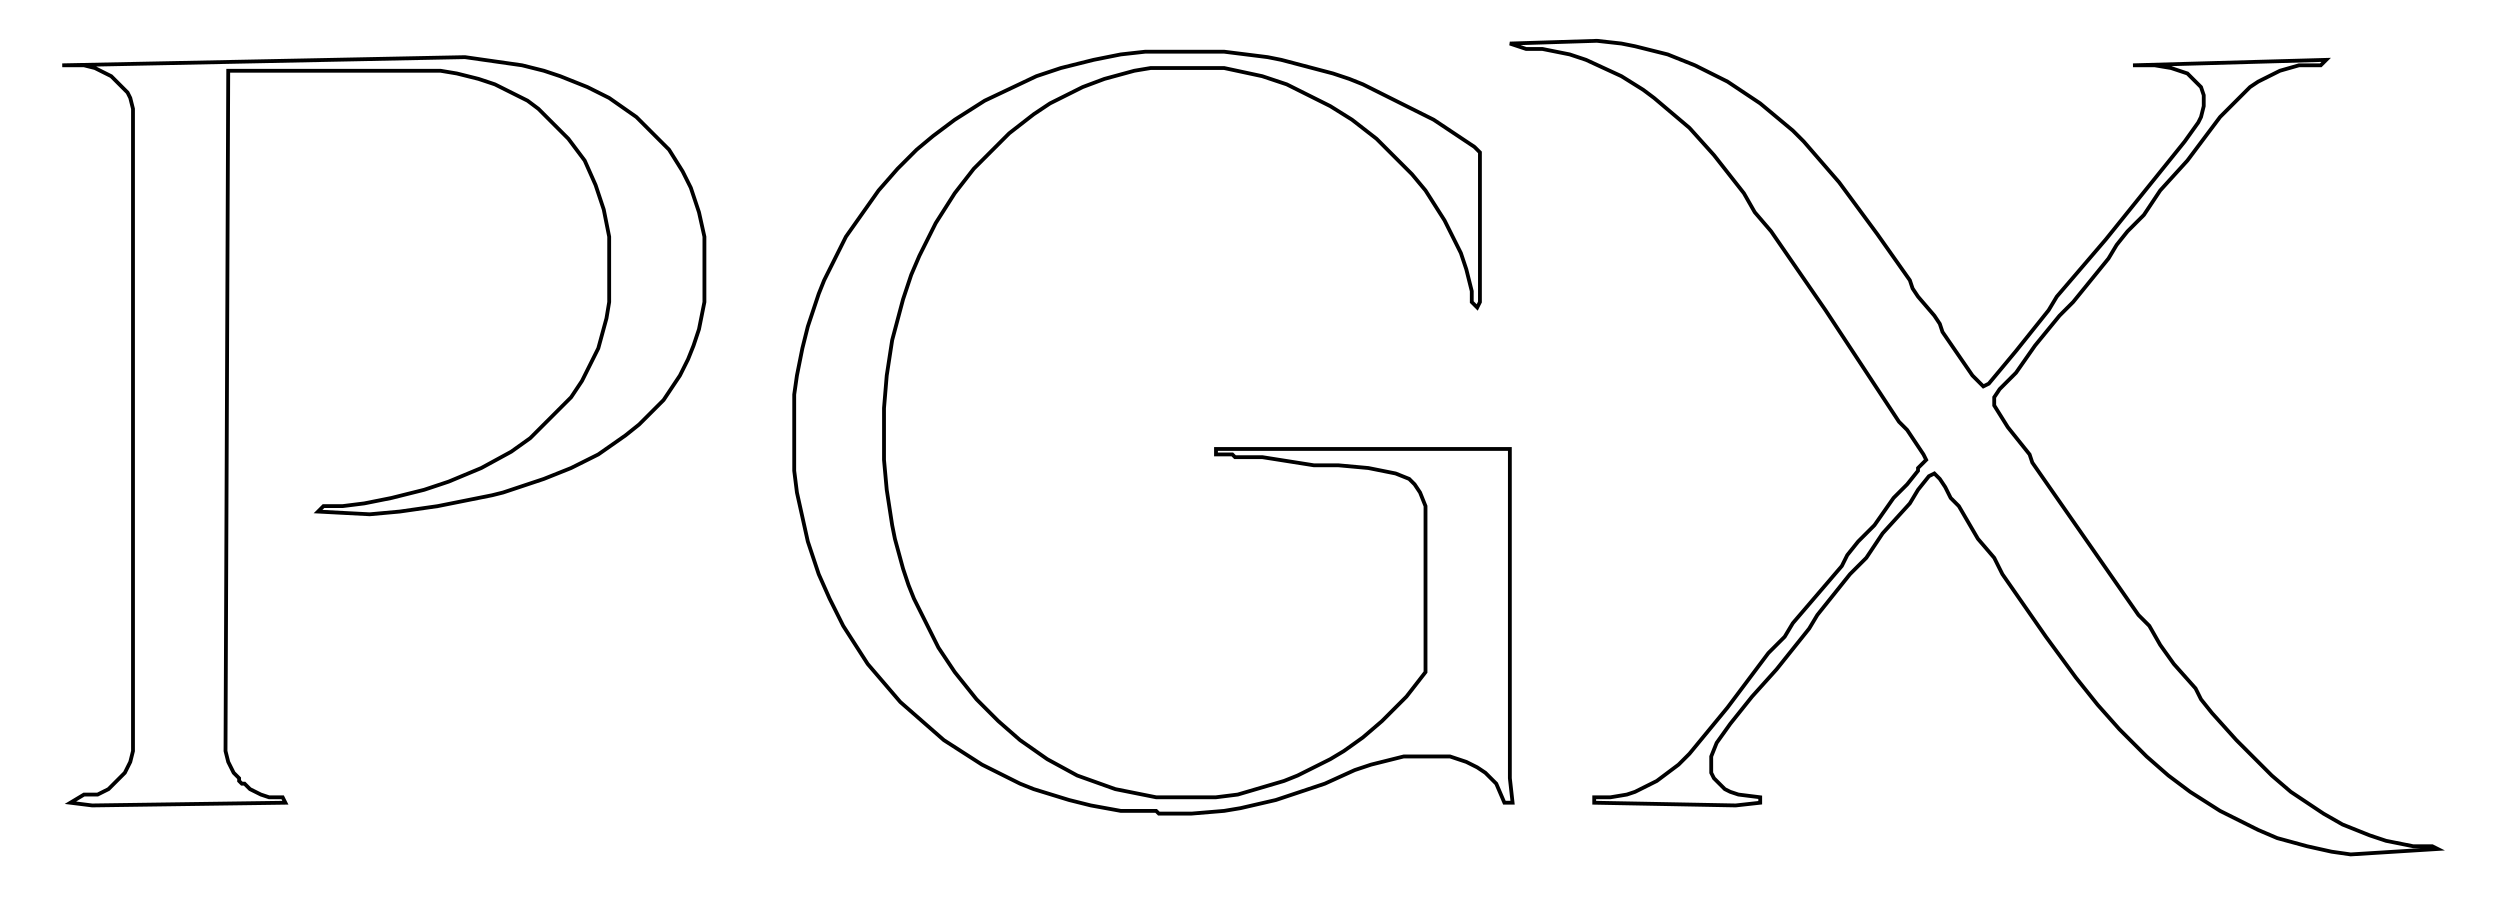
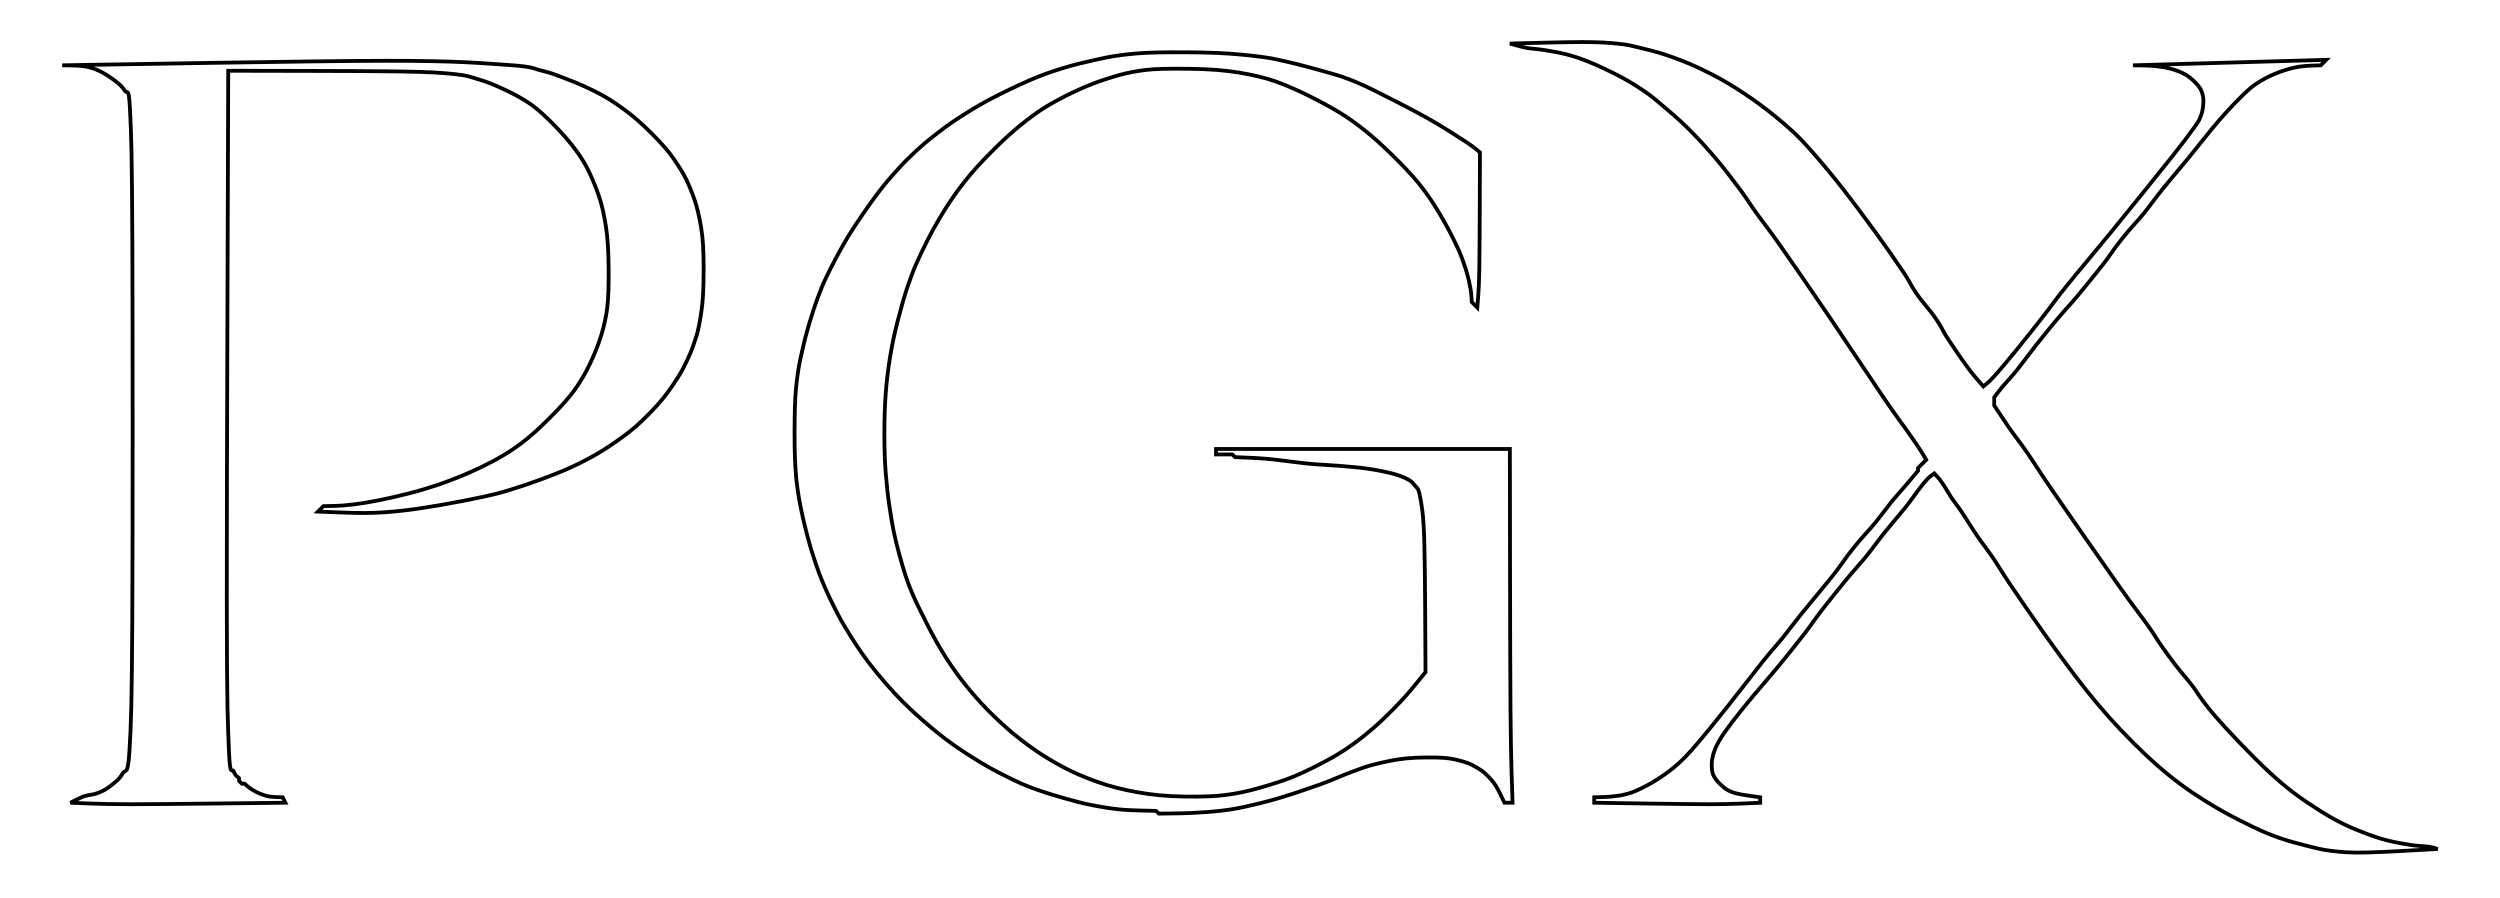
<svg xmlns="http://www.w3.org/2000/svg" viewBox="-21.875 -15.000 918.750 330.000">
-   <path d="M 194.00 17.00 L 184.00 13.00 L 178.00 11.00 L 170.00 9.00 L 149.00 6.00 L 1.00 9.00 L 9.00 9.00 L 13.00 10.00 L 19.00 13.00 L 25.00 19.00 L 26.00 21.00 L 27.00 25.00 L 27.00 261.00 L 26.00 265.00 L 24.00 269.00 L 18.00 275.00 L 14.00 277.00 L 9.00 277.00 L 4.00 280.00 L 12.00 281.00 L 83.00 280.00 L 82.00 278.00 L 77.00 278.00 L 74.00 277.00 L 70.00 275.00 L 68.00 273.00 L 67.00 273.00 L 66.00 272.00 L 66.00 271.00 L 64.00 269.00 L 62.00 265.00 L 61.00 261.00 L 62.00 11.00 L 140.00 11.00 L 146.00 12.00 L 154.00 14.00 L 160.00 16.00 L 172.00 22.00 L 176.00 25.00 L 187.00 36.00 L 193.00 44.00 L 197.00 53.00 L 200.00 62.00 L 202.00 72.00 L 202.00 96.00 L 201.00 102.00 L 198.00 113.00 L 192.00 125.00 L 188.00 131.00 L 173.00 146.00 L 166.00 151.00 L 155.00 157.00 L 143.00 162.00 L 134.00 165.00 L 122.00 168.00 L 112.00 170.00 L 104.00 171.00 L 97.00 171.00 L 95.00 173.00 L 114.00 174.00 L 125.00 173.00 L 139.00 171.00 L 159.00 167.00 L 163.00 166.00 L 178.00 161.00 L 188.00 157.00 L 198.00 152.00 L 208.00 145.00 L 213.00 141.00 L 222.00 132.00 L 228.00 123.00 L 231.00 117.00 L 233.00 112.00 L 235.00 106.00 L 237.00 96.00 L 237.00 72.00 L 235.00 63.00 L 232.00 54.00 L 229.00 48.00 L 224.00 40.00 L 212.00 28.00 L 202.00 21.00 Z M 315.00 40.00 L 308.00 47.00 L 301.00 55.00 L 289.00 72.00 L 281.00 88.00 L 279.00 93.00 L 275.00 105.00 L 273.00 113.00 L 271.00 123.00 L 270.00 130.00 L 270.00 158.00 L 271.00 166.00 L 275.00 184.00 L 279.00 196.00 L 283.00 205.00 L 288.00 215.00 L 297.00 229.00 L 309.00 243.00 L 325.00 257.00 L 339.00 266.00 L 353.00 273.00 L 358.00 275.00 L 371.00 279.00 L 379.00 281.00 L 390.00 283.00 L 403.00 283.00 L 404.00 284.00 L 416.00 284.00 L 428.00 283.00 L 434.00 282.00 L 447.00 279.00 L 465.00 273.00 L 476.00 268.00 L 482.00 266.00 L 494.00 263.00 L 511.00 263.00 L 517.00 265.00 L 521.00 267.00 L 524.00 269.00 L 528.00 273.00 L 531.00 280.00 L 534.00 280.00 L 533.00 271.00 L 533.00 150.00 L 425.00 150.00 L 425.00 152.00 L 431.00 152.00 L 432.00 153.00 L 442.00 153.00 L 461.00 156.00 L 470.00 156.00 L 481.00 157.00 L 491.00 159.00 L 496.00 161.00 L 498.00 163.00 L 500.00 166.00 L 502.00 171.00 L 502.00 232.00 L 495.00 241.00 L 486.00 250.00 L 479.00 256.00 L 472.00 261.00 L 467.00 264.00 L 455.00 270.00 L 450.00 272.00 L 433.00 277.00 L 425.00 278.00 L 403.00 278.00 L 388.00 275.00 L 374.00 270.00 L 363.00 264.00 L 353.00 257.00 L 345.00 250.00 L 337.00 242.00 L 329.00 232.00 L 323.00 223.00 L 314.00 205.00 L 312.00 200.00 L 310.00 194.00 L 307.00 183.00 L 306.00 178.00 L 304.00 165.00 L 303.00 154.00 L 303.00 135.00 L 304.00 123.00 L 306.00 110.00 L 310.00 95.00 L 313.00 86.00 L 316.00 79.00 L 322.00 67.00 L 329.00 56.00 L 336.00 47.00 L 349.00 34.00 L 358.00 27.00 L 364.00 23.00 L 376.00 17.00 L 384.00 14.00 L 395.00 11.00 L 401.00 10.00 L 428.00 10.00 L 442.00 13.00 L 451.00 16.00 L 467.00 24.00 L 475.00 29.00 L 484.00 36.00 L 497.00 49.00 L 502.00 55.00 L 509.00 66.00 L 515.00 78.00 L 517.00 84.00 L 519.00 92.00 L 519.00 96.00 L 521.00 98.00 L 522.00 96.00 L 522.00 41.00 L 520.00 39.00 L 505.00 29.00 L 479.00 16.00 L 474.00 14.00 L 468.00 12.00 L 449.00 7.00 L 444.00 6.00 L 428.00 4.00 L 399.00 4.00 L 390.00 5.00 L 380.00 7.00 L 368.00 10.00 L 359.00 13.00 L 340.00 22.00 L 329.00 29.00 L 321.00 35.00 Z M 533.00 1.00 L 539.00 3.00 L 545.00 3.00 L 555.00 5.00 L 561.00 7.00 L 574.00 13.00 L 582.00 18.00 L 586.00 21.00 L 599.00 32.00 L 608.00 42.00 L 619.00 56.00 L 623.00 63.00 L 629.00 70.00 L 649.00 99.00 L 676.00 140.00 L 679.00 143.00 L 685.00 152.00 L 686.00 154.00 L 683.00 157.00 L 683.00 158.00 L 679.00 163.00 L 674.00 168.00 L 667.00 178.00 L 661.00 184.00 L 657.00 189.00 L 655.00 193.00 L 637.00 214.00 L 634.00 219.00 L 628.00 225.00 L 613.00 245.00 L 599.00 262.00 L 595.00 266.00 L 587.00 272.00 L 579.00 276.00 L 576.00 277.00 L 570.00 278.00 L 564.00 278.00 L 564.00 280.00 L 616.00 281.00 L 625.00 280.00 L 625.00 278.00 L 617.00 277.00 L 614.00 276.00 L 612.00 275.00 L 608.00 271.00 L 607.00 269.00 L 607.00 263.00 L 609.00 258.00 L 614.00 251.00 L 622.00 241.00 L 631.00 231.00 L 643.00 216.00 L 646.00 211.00 L 658.00 196.00 L 664.00 190.00 L 670.00 181.00 L 680.00 170.00 L 683.00 165.00 L 687.00 160.00 L 689.00 159.00 L 691.00 161.00 L 693.00 164.00 L 695.00 168.00 L 698.00 171.00 L 705.00 183.00 L 711.00 190.00 L 714.00 196.00 L 730.00 219.00 L 741.00 234.00 L 749.00 244.00 L 757.00 253.00 L 767.00 263.00 L 775.00 270.00 L 783.00 276.00 L 794.00 283.00 L 808.00 290.00 L 815.00 293.00 L 826.00 296.00 L 835.00 298.00 L 842.00 299.00 L 874.00 297.00 L 872.00 296.00 L 865.00 296.00 L 855.00 294.00 L 849.00 292.00 L 839.00 288.00 L 832.00 284.00 L 820.00 276.00 L 813.00 270.00 L 800.00 257.00 L 791.00 247.00 L 787.00 242.00 L 785.00 238.00 L 777.00 229.00 L 772.00 222.00 L 768.00 215.00 L 764.00 211.00 L 725.00 155.00 L 724.00 152.00 L 716.00 142.00 L 711.00 134.00 L 711.00 131.00 L 713.00 128.00 L 719.00 122.00 L 726.00 112.00 L 735.00 101.00 L 740.00 96.00 L 753.00 80.00 L 756.00 75.00 L 760.00 70.00 L 766.00 64.00 L 772.00 55.00 L 782.00 44.00 L 794.00 28.00 L 805.00 17.00 L 808.00 15.00 L 816.00 11.00 L 823.00 9.00 L 831.00 9.00 L 833.00 7.00 L 762.00 9.00 L 770.00 9.00 L 776.00 10.00 L 782.00 12.00 L 787.00 17.00 L 788.00 20.00 L 788.00 24.00 L 787.00 28.00 L 786.00 30.00 L 781.00 37.00 L 752.00 73.00 L 734.00 94.00 L 731.00 99.00 L 719.00 114.00 L 709.00 126.00 L 707.00 127.00 L 703.00 123.00 L 692.00 107.00 L 691.00 104.00 L 689.00 101.00 L 683.00 94.00 L 681.00 91.00 L 680.00 88.00 L 668.00 71.00 L 654.00 52.00 L 641.00 37.00 L 637.00 33.00 L 625.00 23.00 L 613.00 15.00 L 601.00 9.00 L 591.00 5.00 L 579.00 2.00 L 574.00 1.00 L 565.00 0.00 Z" fill="none" stroke="#000000" stroke-width="1.4" fill-rule="evenodd" />
+   <path d="M1 9C2.19 9.04 6.06 9.01 8.13 9.26C10.19 9.51 11.58 9.79 13.38 10.52C15.19 11.25 17.2 12.37 18.95 13.64C20.7 14.92 22.71 16.24 23.87 18.18C25.03 20.12 25.42 16.07 25.9 25.31C26.38 34.54 26.62 42.4 26.76 73.59C26.9 104.78 26.92 181.19 26.74 212.44C26.56 243.7 26.29 251.62 25.69 261.11C25.08 270.6 24.33 267.22 23.11 269.38C21.89 271.55 19.92 272.9 18.37 274.1C16.82 275.29 15.37 275.94 13.81 276.53C12.24 277.12 10.62 277.07 8.98 277.64C7.35 278.22 4.83 279.61 4 280C7.71 280.09 13.08 280.55 26.25 280.55C39.42 280.55 73.54 280.09 83 280L82 278C81.24 277.96 78.8 277.96 77.44 277.76C76.08 277.55 75.01 277.22 73.84 276.76C72.67 276.29 71.41 275.61 70.44 274.98C69.46 274.36 68.41 273.33 68 273L67 273L66 272L66 271C65.67 270.59 64.64 270.25 64.02 268.55C63.39 266.85 62.68 271.34 62.26 260.81C61.84 250.28 61.51 246.99 61.47 205.35C61.43 163.72 61.91 43.39 62 11C72.29 11.04 109.88 11.04 123.75 11.24C137.61 11.45 140.21 11.77 145.2 12.24C150.19 12.72 151.02 13.32 153.68 14.08C156.35 14.85 158.4 15.61 161.19 16.85C163.98 18.09 167.71 19.88 170.41 21.52C173.11 23.17 174.77 24.38 177.36 26.71C179.95 29.03 183.44 32.56 185.95 35.47C188.47 38.38 190.65 41.25 192.45 44.18C194.24 47.1 195.51 49.99 196.72 53.03C197.94 56.08 198.92 58.82 199.72 62.46C200.52 66.1 201.18 69.92 201.51 74.88C201.84 79.84 201.88 87.59 201.71 92.25C201.53 96.91 201.21 99.35 200.48 102.84C199.75 106.34 198.7 109.71 197.32 113.21C195.94 116.7 194.16 120.55 192.22 123.81C190.28 127.07 188.62 129.42 185.68 132.77C182.74 136.11 177.97 140.86 174.56 143.91C171.14 146.95 168.51 148.9 165.21 151.04C161.91 153.18 158.36 155.01 154.76 156.76C151.16 158.51 147.17 160.17 143.61 161.53C140.05 162.9 136.94 163.91 133.41 164.95C129.88 165.99 125.92 166.96 122.44 167.76C118.95 168.56 115.53 169.24 112.5 169.74C109.47 170.24 106.84 170.55 104.26 170.76C101.68 170.97 98.21 170.96 97 171L95 173C97.87 173.09 107.13 173.58 112.24 173.53C117.35 173.48 121 173.2 125.64 172.71C130.29 172.21 135.13 171.44 140.14 170.58C145.14 169.73 151.5 168.48 155.67 167.58C159.83 166.67 161.57 166.24 165.13 165.16C168.7 164.09 173.26 162.54 177.05 161.14C180.85 159.74 184.44 158.35 187.92 156.76C191.39 155.16 194.75 153.45 197.92 151.58C201.09 149.72 204.29 147.5 206.94 145.56C209.58 143.62 211.37 142.19 213.77 139.92C216.17 137.65 219.09 134.67 221.34 131.97C223.59 129.26 225.69 126.15 227.25 123.7C228.82 121.24 229.77 119.26 230.72 117.26C231.68 115.26 232.28 113.79 232.98 111.72C233.69 109.65 234.38 107.96 234.97 104.84C235.55 101.72 236.26 97.97 236.51 93.02C236.77 88.07 236.79 80.11 236.5 75.16C236.2 70.2 235.5 66.72 234.74 63.3C233.98 59.89 233 57.27 231.95 54.64C230.9 52.02 230.02 50.11 228.43 47.53C226.84 44.95 225.09 42.22 222.42 39.15C219.74 36.08 215.7 32.01 212.37 29.11C209.04 26.22 205.57 23.77 202.45 21.76C199.33 19.76 196.58 18.47 193.65 17.08C190.71 15.7 187.55 14.46 184.84 13.45C182.13 12.44 180.72 11.78 177.4 11.02C174.07 10.25 174.44 9.49 164.88 8.88C155.32 8.26 147.37 7.32 120.05 7.34C92.74 7.36 20.84 8.72 1 9Z M403 283L404 284C405.98 283.96 412.11 283.95 415.9 283.77C419.69 283.6 423.48 283.33 426.76 282.95C430.04 282.57 432 282.27 435.57 281.5C439.13 280.72 443.49 279.68 448.13 278.3C452.77 276.93 458.96 274.83 463.42 273.23C467.87 271.62 471.53 269.9 474.85 268.68C478.18 267.45 479.99 266.71 483.36 265.88C486.72 265.04 490.85 264.09 495.05 263.7C499.25 263.3 505.01 263.28 508.56 263.5C512.11 263.73 514.31 264.45 516.34 265.03C518.38 265.62 519.45 266.29 520.76 267.03C522.06 267.78 523.02 268.39 524.19 269.5C525.36 270.62 526.66 271.96 527.79 273.71C528.93 275.46 530.47 278.95 531 280L534 280C533.87 274.28 533.39 267.33 533.23 245.67C533.06 224 533.04 165.94 533 150L425 150L425 152L431 152L432 153C433.98 153.1 439.38 153.23 443.87 153.63C448.35 154.03 454.52 154.96 458.92 155.39C463.32 155.82 466.63 155.88 470.27 156.19C473.9 156.5 477.47 156.77 480.72 157.24C483.98 157.71 487.38 158.39 489.8 159.02C492.22 159.65 493.88 160.31 495.24 161.02C496.59 161.72 497.16 162.19 497.95 163.26C498.74 164.33 499.37 164.01 499.97 167.42C500.57 170.82 501.21 172.94 501.55 183.7C501.89 194.47 501.92 223.95 502 232C500.76 233.49 497.18 238.07 494.58 240.95C491.98 243.83 489 246.85 486.42 249.3C483.83 251.76 481.42 253.81 479.07 255.69C476.72 257.57 474.58 259.1 472.33 260.58C470.08 262.06 468.25 263.14 465.57 264.58C462.89 266.01 459.26 267.87 456.26 269.2C453.26 270.52 451.17 271.39 447.56 272.54C443.95 273.7 438.84 275.28 434.6 276.13C430.35 276.98 427.14 277.47 422.1 277.66C417.06 277.85 409.98 277.8 404.36 277.27C398.75 276.74 393.34 275.74 388.4 274.48C383.45 273.22 378.89 271.51 374.71 269.72C370.53 267.94 366.85 265.88 363.31 263.76C359.77 261.63 356.52 259.3 353.47 256.97C350.42 254.63 347.77 252.31 345.03 249.74C342.29 247.17 339.64 244.5 337.03 241.55C334.43 238.6 331.83 235.43 329.4 232.04C326.97 228.65 324.78 225.25 322.47 221.2C320.16 217.16 317.26 211.32 315.53 207.77C313.8 204.22 313.06 202.38 312.1 199.91C311.15 197.44 310.59 195.58 309.81 192.95C309.03 190.32 308.08 186.91 307.42 184.14C306.75 181.37 306.36 179.48 305.82 176.33C305.29 173.17 304.65 169.18 304.23 165.18C303.8 161.18 303.42 157.13 303.26 152.34C303.1 147.55 303.09 141.35 303.26 136.43C303.43 131.52 303.74 127.32 304.28 122.86C304.81 118.39 305.53 114.05 306.45 109.63C307.37 105.22 308.71 100.22 309.81 96.36C310.9 92.5 311.89 89.54 313.03 86.47C314.18 83.4 315.15 81.14 316.7 77.92C318.24 74.7 320.21 70.76 322.28 67.18C324.35 63.59 326.62 59.89 329.12 56.4C331.62 52.91 334.12 49.74 337.29 46.23C340.46 42.72 344.8 38.42 348.15 35.34C351.49 32.26 354.51 29.86 357.36 27.75C360.2 25.63 362.26 24.33 365.24 22.65C368.22 20.97 372.03 19.07 375.25 17.64C378.46 16.22 381.36 15.11 384.53 14.08C387.7 13.06 390.79 12.1 394.27 11.47C397.76 10.84 400.27 10.44 405.45 10.31C410.62 10.18 419.44 10.22 425.33 10.7C431.22 11.17 436.26 12.07 440.77 13.14C445.27 14.2 448.27 15.36 452.36 17.08C456.46 18.8 461.53 21.37 465.33 23.44C469.12 25.51 471.92 27.2 475.16 29.5C478.4 31.81 481.43 34.26 484.79 37.27C488.14 40.29 492.37 44.48 495.29 47.6C498.21 50.73 500.06 52.93 502.3 56.03C504.54 59.13 506.78 62.77 508.74 66.21C510.7 69.65 512.72 73.68 514.08 76.69C515.44 79.71 516.15 81.88 516.9 84.28C517.64 86.69 518.2 89.18 518.55 91.13C518.9 93.08 518.92 95.19 519 96L521 98C521.13 95.67 521.61 93.51 521.77 84.01C521.94 74.51 521.96 48.17 522 41C521.15 40.36 520.1 39.24 516.87 37.14C513.65 35.04 508.2 31.49 502.65 28.37C497.09 25.26 488.34 20.81 483.55 18.44C478.76 16.06 476.95 15.31 473.91 14.14C470.86 12.96 468.97 12.44 465.28 11.39C461.59 10.34 455.72 8.76 451.76 7.84C447.8 6.92 445.95 6.44 441.53 5.88C437.1 5.31 431.59 4.72 425.21 4.45C418.84 4.19 409.14 4.14 403.29 4.28C397.43 4.41 394.03 4.77 390.08 5.26C386.13 5.75 383.18 6.43 379.58 7.24C375.98 8.05 372.25 8.94 368.48 10.12C364.7 11.3 361.39 12.4 356.92 14.32C352.46 16.24 346.2 19.23 341.69 21.63C337.18 24.03 333.22 26.53 329.85 28.72C326.48 30.92 323.99 32.84 321.49 34.79C318.98 36.75 317.07 38.35 314.81 40.45C312.54 42.56 310.38 44.65 307.9 47.41C305.42 50.18 302.93 52.98 299.94 57.04C296.94 61.09 292.85 66.98 289.92 71.74C287 76.5 284.26 81.85 282.39 85.61C280.52 89.38 279.84 91.22 278.68 94.33C277.52 97.44 276.36 101.08 275.42 104.25C274.48 107.41 273.75 110.26 273.05 113.33C272.35 116.41 271.71 119.21 271.24 122.71C270.78 126.21 270.42 129.15 270.26 134.36C270.1 139.58 270.05 148.42 270.29 154C270.53 159.58 270.9 163.03 271.7 167.82C272.49 172.62 273.83 178.19 275.05 182.76C276.27 187.33 277.64 191.49 279.02 195.24C280.39 198.98 281.63 201.8 283.29 205.24C284.95 208.69 286.55 211.95 288.97 215.92C291.39 219.89 294.32 224.57 297.81 229.07C301.31 233.57 305.45 238.45 309.92 242.92C314.39 247.38 319.8 252.09 324.62 255.84C329.43 259.58 334.4 262.71 338.81 265.38C343.23 268.05 347.64 270.21 351.1 271.87C354.56 273.53 356.41 274.22 359.57 275.33C362.73 276.45 366.71 277.65 370.05 278.58C373.4 279.51 376.22 280.27 379.63 280.93C383.04 281.59 386.61 282.2 390.5 282.55C394.4 282.89 400.92 282.92 403 283Z M533 1C534.01 1.26 536.93 2.18 539.07 2.58C541.21 2.98 543.3 3 545.84 3.42C548.37 3.84 551.52 4.36 554.28 5.1C557.05 5.85 559.32 6.6 562.43 7.89C565.54 9.17 569.8 11.18 572.92 12.81C576.04 14.44 578.67 16.01 581.16 17.67C583.66 19.32 585.05 20.37 587.9 22.76C590.75 25.14 594.89 28.64 598.28 31.98C601.68 35.31 605.07 39.02 608.27 42.77C611.47 46.52 614.93 51.07 617.48 54.48C620.03 57.9 621.1 59.8 623.57 63.25C626.04 66.7 627.84 68.81 632.32 75.18C636.79 81.54 644.01 92.02 650.41 101.44C656.82 110.87 665.94 124.68 670.74 131.71C675.54 138.73 676.99 140.46 679.19 143.6C681.39 146.73 682.78 148.78 683.92 150.52C685.05 152.25 685.65 153.42 686 154L683 157L683 158C682.29 158.85 680.32 161.24 678.74 163.08C677.16 164.93 675.47 166.72 673.55 169.06C671.63 171.41 669.23 174.73 667.23 177.16C665.22 179.6 663.17 181.71 661.5 183.69C659.83 185.67 658.85 186.9 657.22 189.04C655.58 191.19 654.53 192.95 651.67 196.56C648.81 200.16 643.11 206.91 640.07 210.69C637.03 214.46 635.78 216.28 633.42 219.19C631.07 222.1 629.29 223.94 625.93 228.13C622.57 232.32 617.36 239.19 613.24 244.34C609.12 249.49 604.37 255.4 601.21 259.04C598.05 262.69 596.63 264.12 594.26 266.2C591.9 268.28 589.38 270.02 587.02 271.53C584.65 273.05 582.02 274.39 580.08 275.29C578.15 276.19 577.09 276.52 575.41 276.93C573.72 277.35 571.85 277.6 569.95 277.77C568.05 277.95 564.99 277.96 564 278L564 280C571.05 280.09 596.11 280.55 606.27 280.55C616.44 280.55 621.88 280.09 625 280L625 278C623.86 277.83 619.94 277.34 618.15 277C616.36 276.66 615.37 276.39 614.28 275.95C613.19 275.51 612.55 275.12 611.62 274.36C610.68 273.59 609.38 272.37 608.66 271.33C607.94 270.3 607.5 269.51 607.31 268.15C607.12 266.78 607.11 264.9 607.52 263.12C607.93 261.35 608.56 259.65 609.76 257.51C610.97 255.37 612.65 253.06 614.75 250.29C616.84 247.51 619.53 244.24 622.33 240.86C625.13 237.49 628.4 233.85 631.54 230.04C634.68 226.23 638.46 221.5 641.17 218.01C643.87 214.51 645.18 212.42 647.78 209.06C650.39 205.69 654.1 201.09 656.79 197.82C659.49 194.55 661.63 192.31 663.97 189.44C666.3 186.57 668.36 183.62 670.79 180.6C673.21 177.58 676.45 173.89 678.5 171.32C680.55 168.75 681.73 166.91 683.07 165.17C684.42 163.43 685.58 161.93 686.56 160.9C687.55 159.88 688.59 159.32 689 159C689.33 159.37 690.33 160.37 691 161.24C691.67 162.11 692.3 163.11 693.02 164.23C693.73 165.34 694.31 166.49 695.29 167.94C696.28 169.39 697.32 170.59 698.9 172.93C700.49 175.28 702.85 179.16 704.79 182C706.73 184.84 708.52 187.03 710.52 189.98C712.53 192.92 713.72 195.12 716.81 199.69C719.89 204.26 725.13 211.89 729.04 217.39C732.94 222.9 736.91 228.33 740.24 232.72C743.56 237.1 746.12 240.3 748.98 243.71C751.85 247.11 754.49 250.06 757.42 253.16C760.35 256.26 763.65 259.56 766.58 262.32C769.51 265.08 772.16 267.43 775.02 269.74C777.87 272.05 780.46 274.01 783.73 276.21C786.99 278.41 790.81 280.8 794.61 282.95C798.41 285.1 803.01 287.43 806.53 289.1C810.06 290.76 812.58 291.81 815.75 292.92C818.93 294.03 822.38 294.96 825.58 295.76C828.78 296.56 831.26 297.28 834.94 297.71C838.61 298.13 841.11 298.42 847.62 298.3C854.13 298.19 869.6 297.22 874 297C873.47 296.87 872.43 296.43 870.82 296.19C869.2 295.95 866.81 295.94 864.3 295.56C861.8 295.19 858.47 294.6 855.79 293.93C853.1 293.26 850.92 292.55 848.21 291.55C845.5 290.54 842.39 289.3 839.53 287.9C836.66 286.5 834.1 285.07 831 283.13C827.91 281.19 824.15 278.7 820.95 276.27C817.74 273.83 815.14 271.6 811.79 268.5C808.45 265.4 804.15 261.03 800.89 257.64C797.63 254.26 794.47 250.77 792.23 248.2C789.99 245.63 788.85 244.11 787.44 242.23C786.02 240.35 785.37 239.06 783.73 236.92C782.09 234.78 779.5 231.84 777.59 229.37C775.69 226.9 773.97 224.51 772.28 222.08C770.58 219.66 770.02 218.45 767.43 214.8C764.83 211.15 762.48 208.32 756.73 200.18C750.97 192.05 738.49 174.13 732.89 165.99C727.28 157.85 725.83 155.29 723.11 151.35C720.39 147.4 718.58 145.23 716.56 142.33C714.54 139.44 711.93 135.39 711 134L711 131C711.49 130.38 712.53 128.92 713.92 127.25C715.31 125.59 717.25 123.6 719.33 121.03C721.41 118.45 723.91 114.95 726.4 111.81C728.89 108.66 731.74 105.16 734.26 102.15C736.79 99.15 738.8 97.11 741.57 93.8C744.34 90.49 748.47 85.41 750.89 82.3C753.31 79.2 754.49 77.27 756.09 75.17C757.69 73.07 758.8 71.71 760.47 69.72C762.14 67.74 764.02 65.82 766.1 63.27C768.18 60.72 770.2 57.8 772.94 54.41C775.67 51.02 779.05 47.12 782.5 42.92C785.96 38.72 790.21 33.17 793.67 29.2C797.13 25.23 800.71 21.5 803.26 19.09C805.81 16.68 806.88 16.01 808.98 14.73C811.08 13.46 813.5 12.33 815.88 11.45C818.25 10.58 820.69 9.89 823.21 9.49C825.73 9.08 829.7 9.08 831 9L833 7L762 9C763.26 9.04 767.22 9.03 769.55 9.24C771.87 9.46 773.92 9.72 775.95 10.29C777.98 10.86 780.02 11.61 781.71 12.66C783.39 13.72 785.06 15.36 786.06 16.62C787.06 17.87 787.41 18.96 787.69 20.19C787.97 21.42 787.89 22.74 787.76 23.98C787.63 25.22 787.43 26.36 786.92 27.63C786.4 28.9 786.56 28.96 784.69 31.59C782.82 34.21 780.75 37.02 775.69 43.39C770.63 49.76 760.71 62.01 754.34 69.83C747.96 77.64 741.61 85.11 737.43 90.3C733.25 95.48 732.25 97.11 729.25 100.94C726.25 104.78 722.5 109.55 719.44 113.3C716.37 117.06 712.92 121.18 710.84 123.46C708.77 125.74 707.64 126.41 707 127C706.1 125.92 703.73 123.38 701.59 120.51C699.44 117.63 695.91 112.46 694.13 109.74C692.34 107.01 691.87 105.75 690.88 104.15C689.88 102.56 689.32 101.72 688.15 100.16C686.98 98.61 685.03 96.39 683.85 94.84C682.68 93.28 682.17 92.5 681.11 90.83C680.05 89.16 679.78 88.21 677.49 84.8C675.21 81.39 671.24 75.67 667.38 70.38C663.52 65.09 658.42 58.21 654.34 53.06C650.27 47.9 646.08 42.99 642.92 39.45C639.75 35.92 638.35 34.54 635.34 31.86C632.33 29.18 628.58 26.11 624.86 23.38C621.15 20.66 616.94 17.83 613.03 15.52C609.13 13.21 605.14 11.21 601.42 9.5C597.7 7.8 594.19 6.47 590.7 5.29C587.21 4.12 583.46 3.17 580.48 2.47C577.5 1.76 576.28 1.4 572.82 1.07C569.37 0.73 566.37 0.46 559.73 0.45C553.09 0.44 537.45 0.91 533 1Z" fill="none" stroke="#000000" stroke-width="1.4" fill-rule="evenodd" />
</svg>
